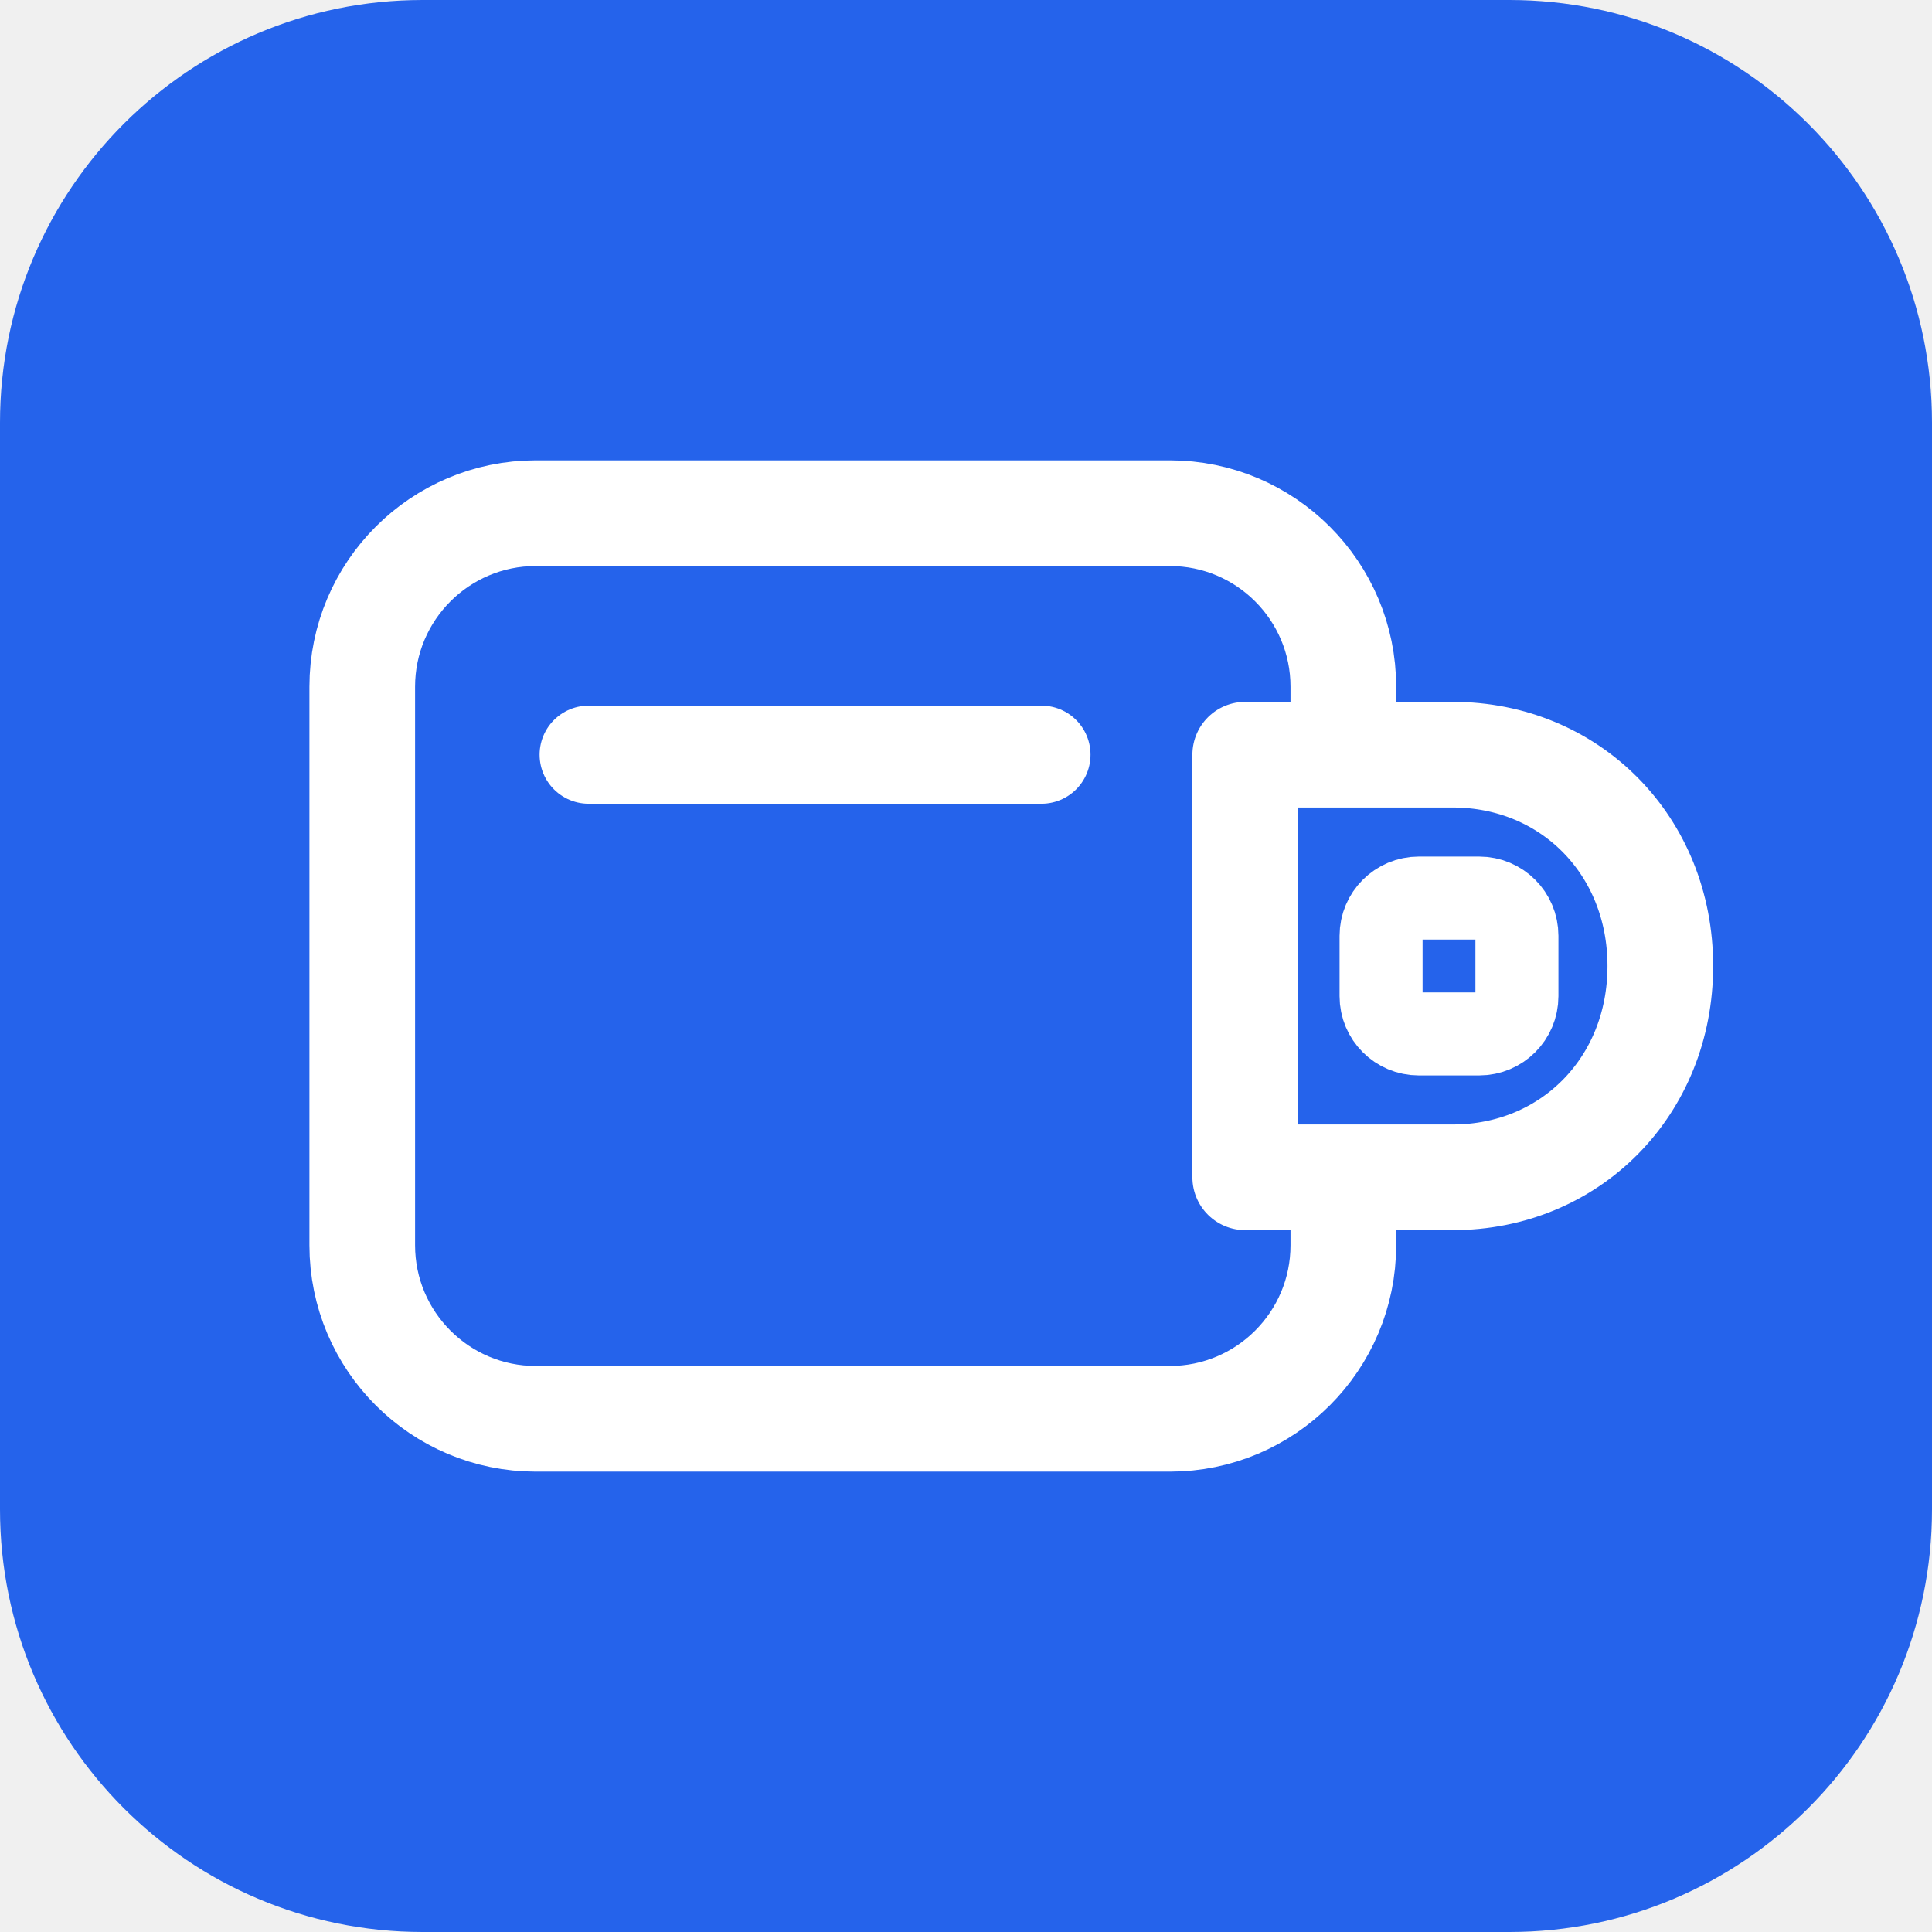
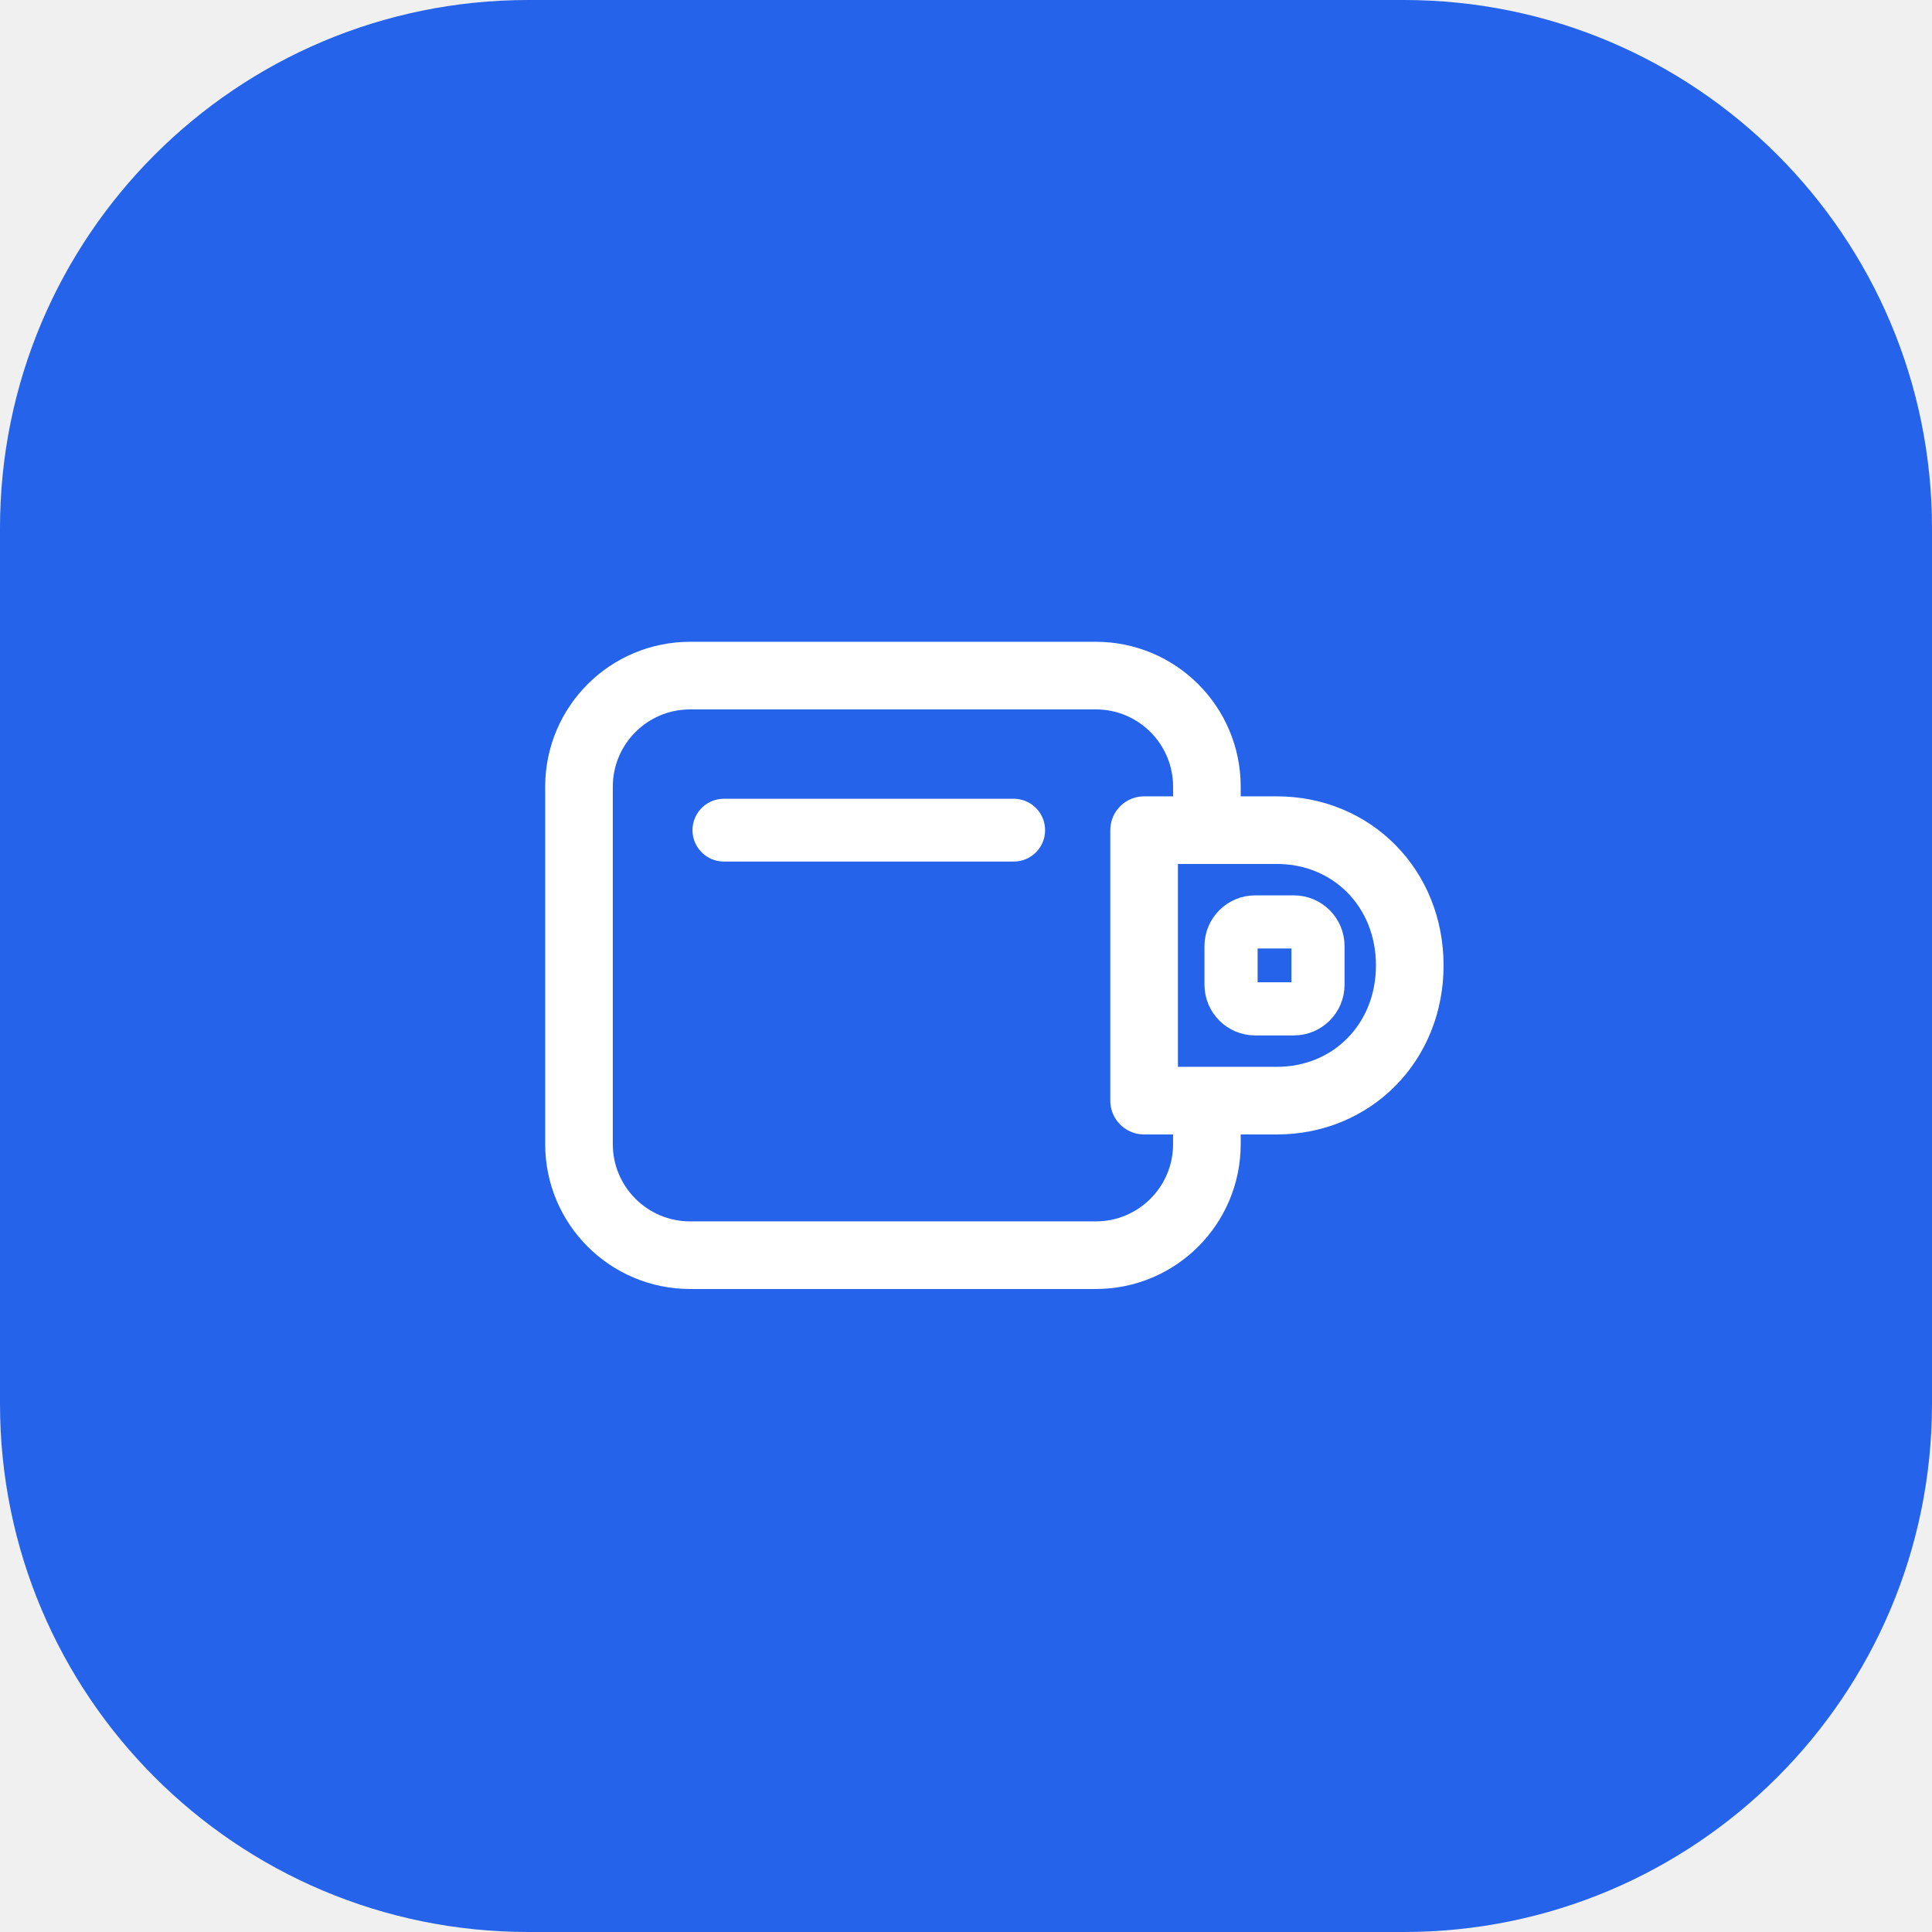
<svg xmlns="http://www.w3.org/2000/svg" viewBox="0 0 512 512" width="512" height="512">
-   <rect width="512" height="512" rx="112" fill="#2563EB" />
-   <g stroke="#FFFFFF" fill="none" stroke-linecap="round" stroke-linejoin="round">
+   <rect width="512" height="512" rx="140" fill="#2563EB" />
+   <g transform="translate(92, 92) scale(0.64)" stroke="#FFFFFF" fill="none" stroke-linecap="round" stroke-linejoin="round">
    <rect x="96" y="136" width="260" height="240" rx="46" stroke-width="28" />
    <line x1="156" y1="200" x2="276" y2="200" stroke-width="26" />
    <path d="M 330 200 H 385 C 416 200 440 224 440 256 C 440 288 416 312 385 312 H 330 Z" stroke-width="28" fill="#2563EB" />
    <rect x="366" y="238" width="36" height="36" rx="10" stroke-width="22" fill="none" />
  </g>
</svg>
